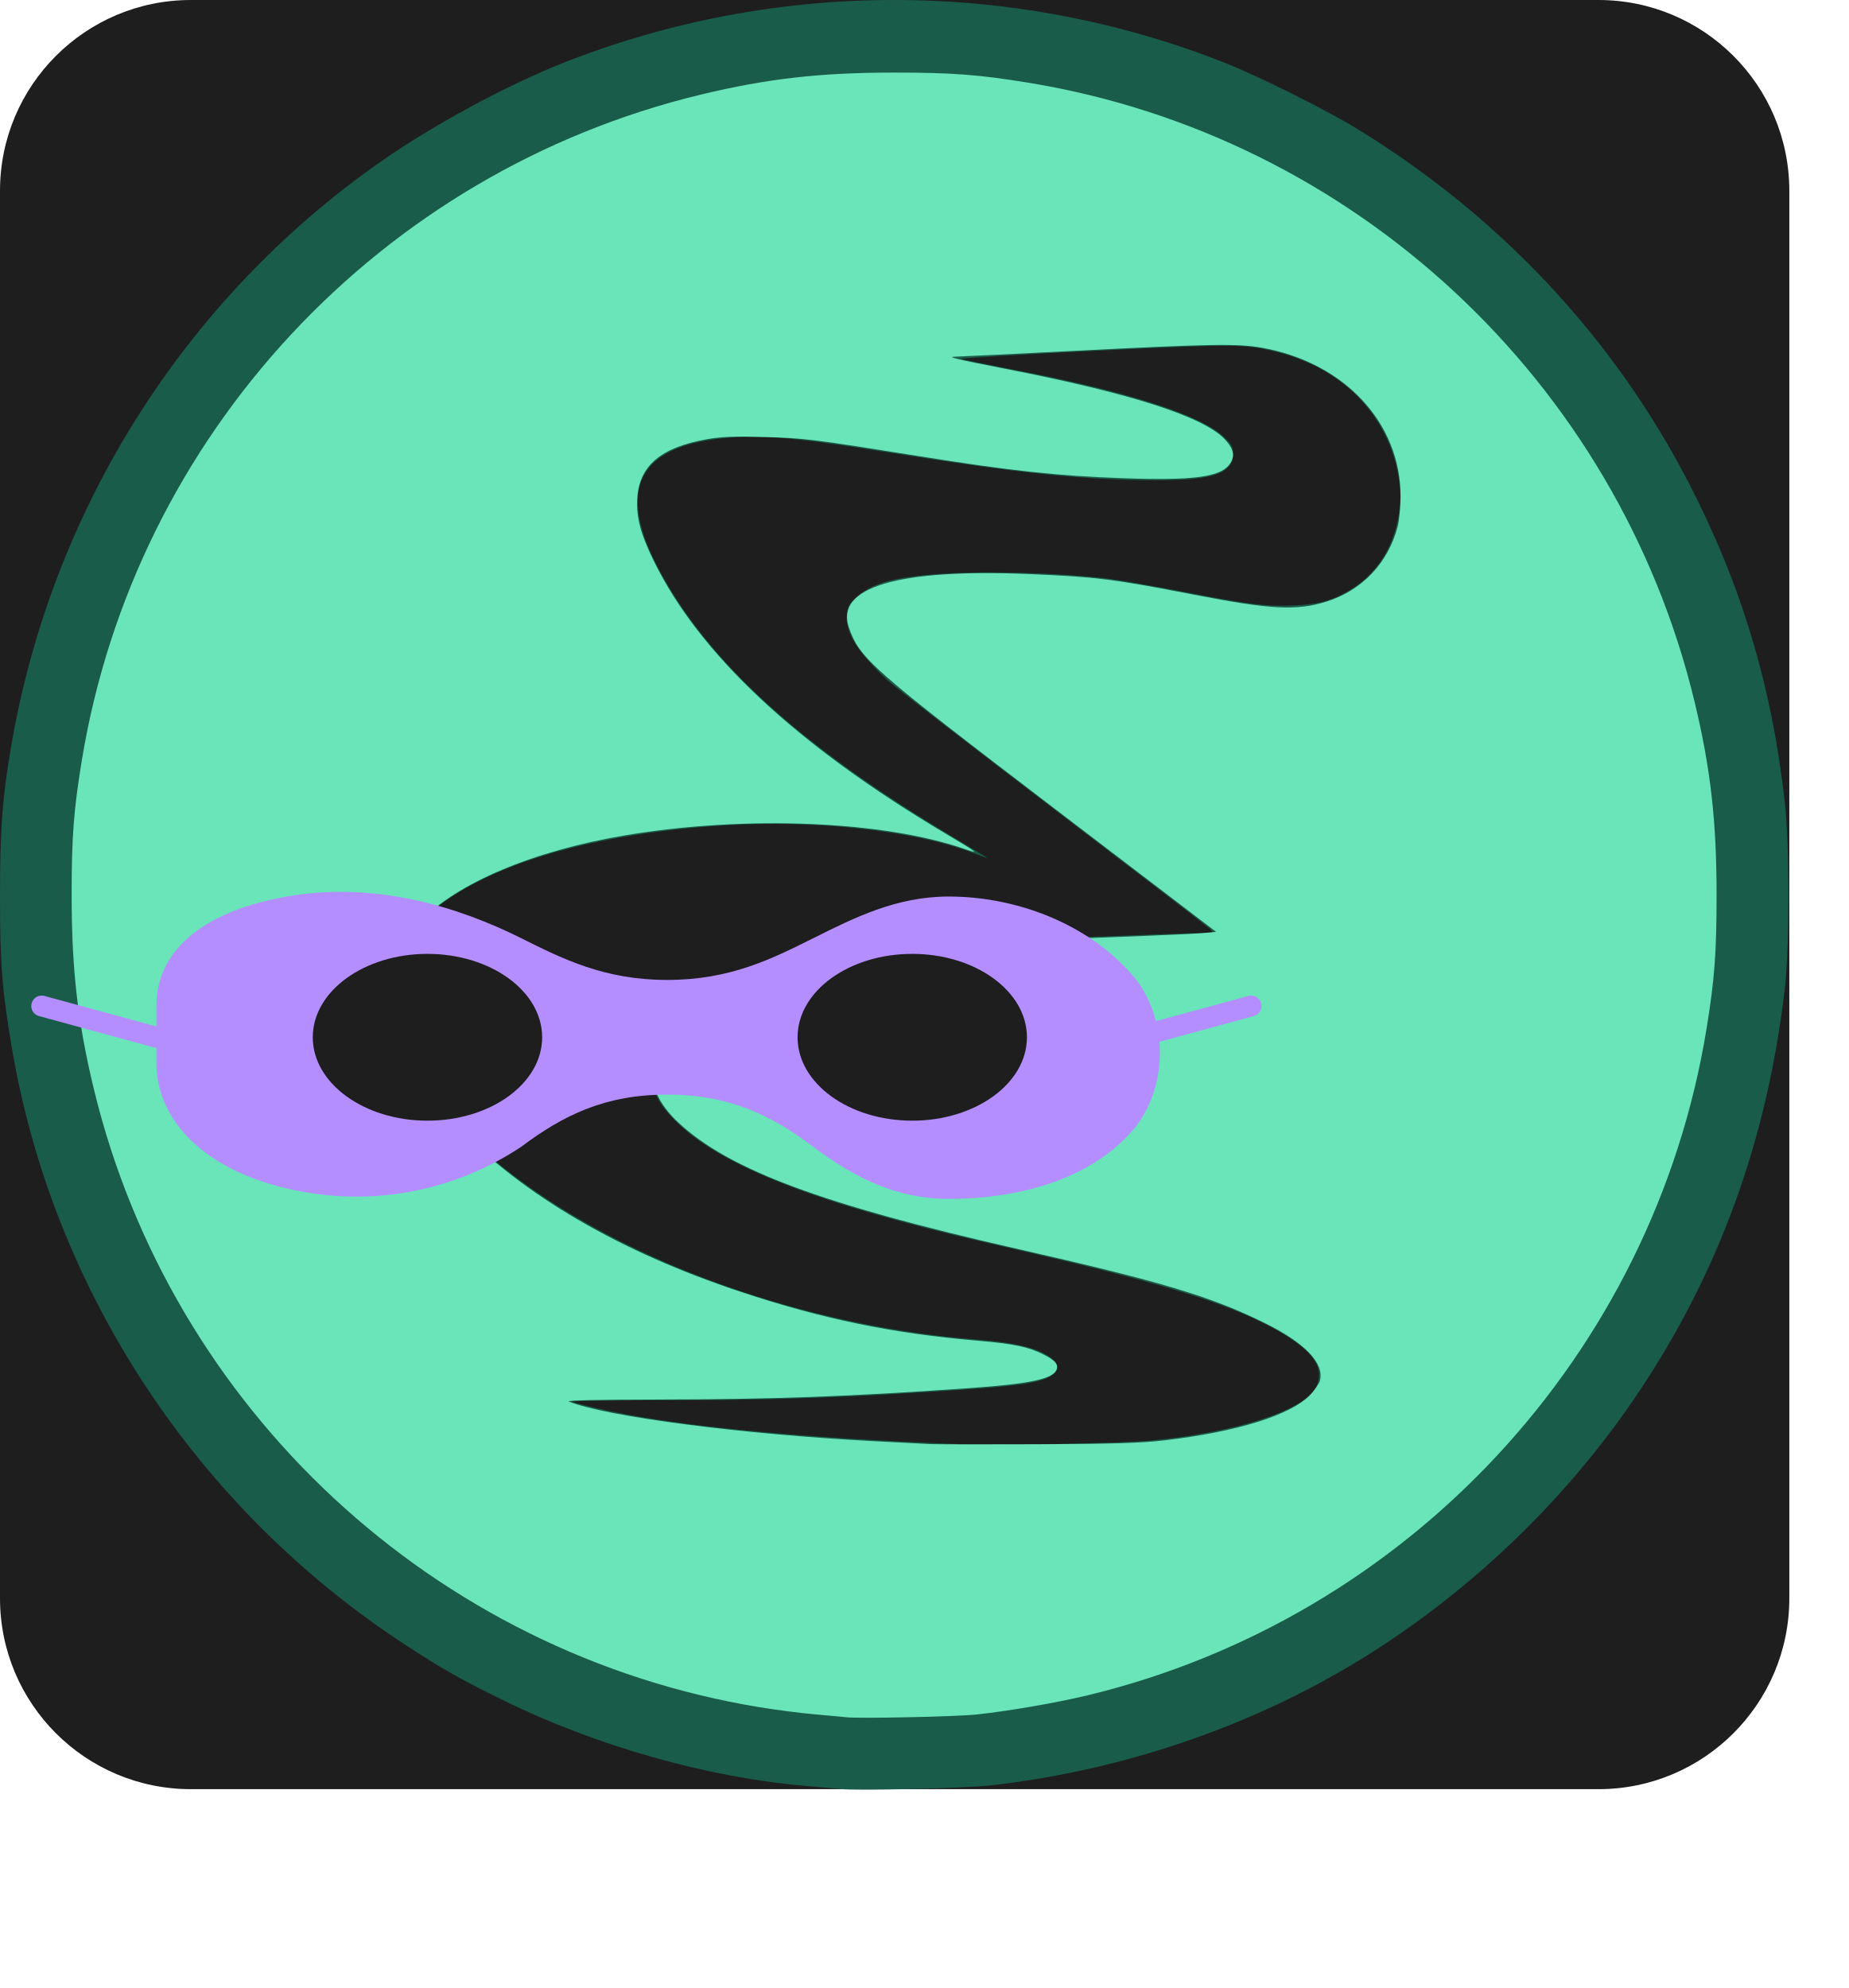
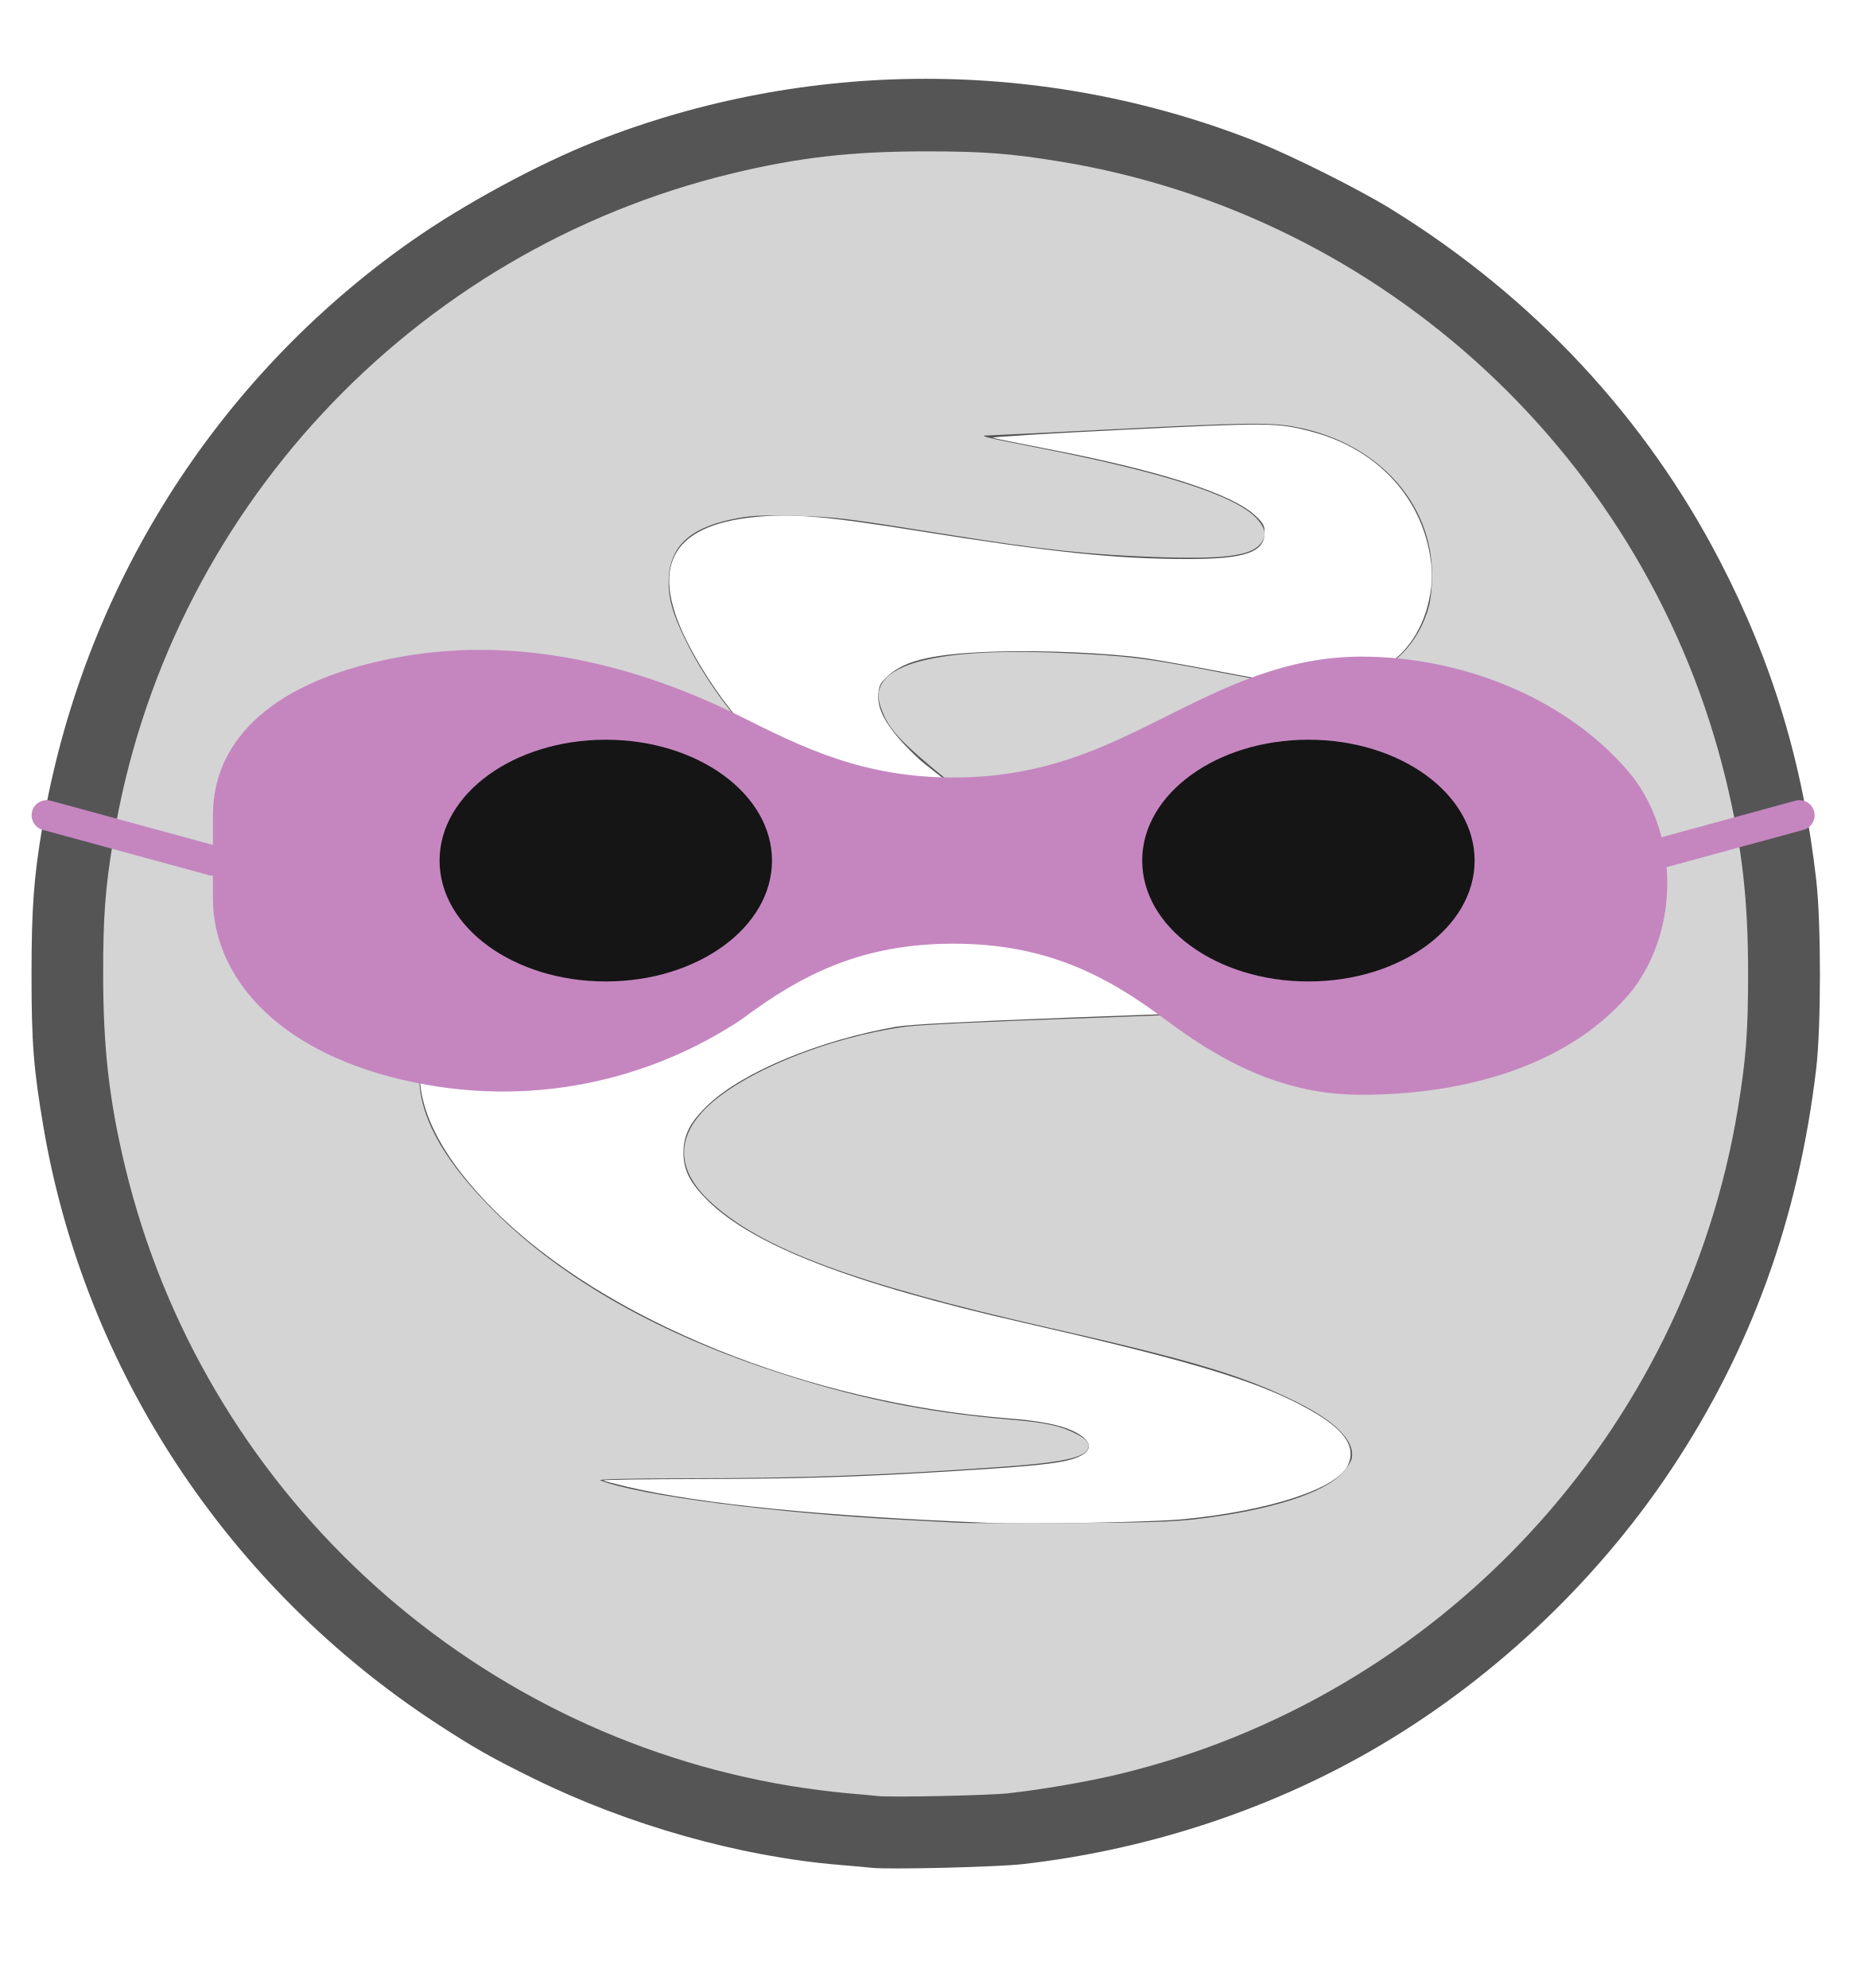
- <svg xmlns="http://www.w3.org/2000/svg" width="100%" viewBox="190 20 310 333.34" role="img" style="">
-   <rect x="190" y="20" width="300" height="300" rx="32" fill="#1e1e1e" style="fill:rgb(30, 30, 30);stroke:none;color:rgb(11, 11, 11);stroke-width:1px;stroke-linecap:butt;stroke-linejoin:miter;opacity:1;font-family:&quot;Anthropic Sans&quot;, -apple-system, BlinkMacSystemFont, &quot;Segoe UI&quot;, sans-serif;font-size:16px;font-weight:400;text-anchor:start;dominant-baseline:auto" />
-   <g transform="translate(190, 20) scale(0.874)" style="fill:rgb(0, 0, 0);stroke:none;color:rgb(11, 11, 11);stroke-width:1px;stroke-linecap:butt;stroke-linejoin:miter;opacity:1;font-family:&quot;Anthropic Sans&quot;, -apple-system, BlinkMacSystemFont, &quot;Segoe UI&quot;, sans-serif;font-size:16px;font-weight:400;text-anchor:start;dominant-baseline:auto">
-     <g transform="translate(-362.9636,-534.9761)" style="fill:rgb(0, 0, 0);stroke:none;color:rgb(11, 11, 11);stroke-width:1px;stroke-linecap:butt;stroke-linejoin:miter;opacity:1;font-family:&quot;Anthropic Sans&quot;, -apple-system, BlinkMacSystemFont, &quot;Segoe UI&quot;, sans-serif;font-size:16px;font-weight:400;text-anchor:start;dominant-baseline:auto">
-       <g transform="matrix(0.3825004,0,0,0.3825004,728.664,471.0061)" style="fill:rgb(0, 0, 0);stroke:none;color:rgb(11, 11, 11);stroke-width:1px;stroke-linecap:butt;stroke-linejoin:miter;opacity:1;font-family:&quot;Anthropic Sans&quot;, -apple-system, BlinkMacSystemFont, &quot;Segoe UI&quot;, sans-serif;font-size:16px;font-weight:400;text-anchor:start;dominant-baseline:auto">
-         <path fill="#1a5c4a" d="m -534.661,1064.548 c -1.925,-0.218 -9.35,-0.887 -16.5,-1.485 -49.839,-4.172 -105.674,-19.957 -153.084,-43.278 -20.977,-10.319 -29.845,-15.344 -48.2,-27.312 -104.831,-68.357 -176.86,-177.454 -197.629,-299.337 -4.98,-29.224 -6.008,-42.324 -6.005,-76.5 0.003,-33.381 1.136,-48.846 5.443,-74.246 20.194,-119.107 86.72,-224.719 185.035,-293.752 26.255,-18.435 63.756,-38.736 92.439,-50.041 106.074,-41.807 224.926,-41.807 331,0 17.594,6.934 51.964,24.122 67.8,33.904 71.401,44.109 127.813,104.55 165.328,177.134 26.225,50.74 41.466,101.397 48.064,159.754 2.446,21.632 2.424,73.351 -0.04,94.246 -8.868,75.209 -32.747,141.139 -72.983,201.5 -38.281,57.429 -91.802,107.371 -151.585,141.448 -52.207,29.759 -112.54,49.26 -173.706,56.148 -12.996,1.463 -67.014,2.765 -75.377,1.816 z m 156.5,-174.863 c 42.406,-4.151 76.051,-15.045 82.001,-26.551 5.569,-10.77 -3.012,-20.901 -28.017,-33.076 -23.815,-11.595 -57.359,-21.303 -134.373,-38.889 -87.114,-19.892 -135.995,-38.88 -158.802,-61.688 -8.447,-8.447 -11.719,-14.937 -11.769,-23.345 -0.055,-9.22 3.418,-15.894 12.859,-24.712 17.48,-16.324 55.913,-32.162 94.102,-38.777 6.198,-1.074 33.13,-2.482 86.5,-4.525 42.625,-1.631 79.963,-2.971 82.972,-2.976 5.405,-0.01 5.448,-0.034 3.5,-1.915 -1.085,-1.048 -36.622,-28.341 -78.972,-60.652 -42.35,-32.311 -79.472,-61.041 -82.492,-63.845 -15.165,-14.076 -21.581,-24.28 -20.744,-32.995 0.43,-4.474 1.017,-5.534 5.121,-9.25 8.666,-7.846 23.452,-11.065 55.115,-11.996 22.751,-0.67 55.082,0.767 72.832,3.237 5.957,0.829 22.157,3.688 36,6.354 33.101,6.374 41.03,7.366 54.716,6.844 13.642,-0.521 21.161,-2.79 31.074,-9.375 10.879,-7.228 18.372,-18.813 21.395,-33.081 1.881,-8.88 1.852,-15.63 -0.108,-25.12 -5.979,-28.948 -28.026,-51.063 -58.991,-59.173 -17.166,-4.496 -20.57,-4.53 -93.747,-0.929 -37.306,1.836 -67.006,3.645 -66,4.021 1.006,0.376 12.694,2.765 25.974,5.309 57.577,11.03 94.245,22.779 105.879,33.926 3.834,3.674 4.476,4.86 4.476,8.271 0,9.981 -9.729,13.351 -38.5,13.337 -35.926,-0.018 -68.097,-3.359 -134.5,-13.97 -47.661,-7.616 -63.928,-9.004 -82.921,-7.076 -42.495,4.314 -53.154,25.562 -32.52,64.828 24.608,46.828 70.811,89.049 147.827,135.087 9.288,5.552 17.094,10.302 17.348,10.555 0.253,0.253 -2.846,-0.822 -6.887,-2.391 -28.223,-10.953 -78.221,-16.675 -122.848,-14.059 -91.086,5.339 -154.784,31.708 -168.097,69.586 -8.409,23.925 3.377,52.57 34.482,83.804 55.128,55.358 157.193,96.74 258.089,104.642 15.279,1.197 25.776,3.217 32.135,6.186 12.341,5.761 10.594,12.257 -4.108,15.278 -8.326,1.711 -22.406,2.983 -55.5,5.015 -48.578,2.982 -76.352,3.85 -126.171,3.943 -27.869,0.052 -50.144,0.377 -49.5,0.723 0.644,0.346 6.121,1.789 12.171,3.208 36.897,8.653 98.877,14.822 181.5,18.063 20.654,0.81 82.259,-0.359 97.5,-1.851 z" style="fill:rgb(26, 92, 74);stroke:none;color:rgb(11, 11, 11);stroke-width:1px;stroke-linecap:butt;stroke-linejoin:miter;opacity:1;font-family:&quot;Anthropic Sans&quot;, -apple-system, BlinkMacSystemFont, &quot;Segoe UI&quot;, sans-serif;font-size:16px;font-weight:400;text-anchor:start;dominant-baseline:auto" />
-         <path fill="#6ae4b9" d="m -531.661,1028.554 c -1.925,-0.219 -9.097,-0.882 -15.939,-1.474 -6.841,-0.592 -19.216,-2.189 -27.5,-3.548 -163.138,-26.769 -295.211,-149.517 -333.996,-310.415 -8.031,-33.317 -11.055,-59.842 -11.055,-96.981 0,-29.104 1.017,-42.551 5.106,-67.5 26.717,-163.028 149.535,-295.157 310.402,-333.934 33.317,-8.031 59.842,-11.055 96.981,-11.055 29.104,0 42.551,1.017 67.5,5.106 163.028,26.717 295.157,149.535 333.934,310.402 8.031,33.317 11.055,59.842 11.055,96.981 0,29.104 -1.017,42.551 -5.106,67.5 -26.719,163.039 -149.529,295.152 -310.425,333.94 -15.439,3.722 -39.029,7.8 -55.458,9.586 -10.057,1.094 -58.973,2.133 -65.5,1.392 z m 159,-138.821 c 36.99,-4.259 64.457,-12.861 73.948,-23.157 2.192,-2.378 4.284,-5.515 4.65,-6.973 2.184,-8.702 -7.768,-18.981 -28.004,-28.925 -27.01,-13.273 -51.528,-20.606 -124.042,-37.1 -97.812,-22.248 -144.464,-39.657 -169.813,-63.369 -16.423,-15.363 -17.14,-31.456 -2.073,-46.523 17.95,-17.95 60.897,-35.572 99.835,-40.964 6.861,-0.95 38.279,-2.486 83.5,-4.082 39.875,-1.407 76.1,-2.884 80.5,-3.283 l 8,-0.724 -80.5,-61.433 c -92.677,-70.725 -98.313,-75.686 -103.676,-91.253 -6.963,-20.211 24.605,-29.544 90.528,-26.764 33.735,1.423 41.773,2.429 82.648,10.349 38.323,7.425 51.124,8.113 66,3.548 18,-5.524 31.252,-19.38 36.011,-37.65 0.819,-3.144 1.489,-10.019 1.489,-15.277 0,-36.979 -28.411,-67.289 -69.881,-74.552 -11.871,-2.079 -25.831,-1.847 -92.119,1.532 -32.175,1.64 -59.587,2.986 -60.917,2.991 -5.214,0.019 -0.432,1.201 24.5,6.054 63.203,12.303 99.833,24.089 110.361,35.51 4.62,5.013 5.222,8.692 2.074,12.694 -4.897,6.226 -18.681,7.949 -53.598,6.699 -32.609,-1.167 -56.296,-3.734 -101.92,-11.044 -53.127,-8.512 -57.422,-9.044 -77.5,-9.595 -15.236,-0.419 -21.487,-0.189 -28.588,1.05 -23.51,4.103 -34.41,13.41 -35.248,30.098 -0.472,9.412 1.7,17.519 8.319,31.044 22.854,46.7 71.541,92.221 146.016,136.523 16.922,10.066 17.581,10.591 9.973,7.947 -40.886,-14.211 -109.864,-17.021 -170.117,-6.928 -46.412,7.774 -84.948,24.063 -103.532,43.763 -11.507,12.198 -15.824,22.366 -15.824,37.272 0,19.821 10.974,40.443 34.485,64.8 33.667,34.879 81.922,63.032 142.515,83.145 41.112,13.646 76.152,20.89 118.5,24.495 18.382,1.565 25.862,3.113 33.33,6.897 5.805,2.942 7.536,4.859 6.716,7.442 -1.545,4.867 -13.094,7.34 -44.546,9.542 -59.986,4.198 -97.583,5.566 -155.5,5.656 -30.804,0.048 -46.181,0.401 -44.623,1.025 19.035,7.619 87.587,16.496 153.623,19.895 11.55,0.594 23.7,1.23 27,1.412 3.3,0.182 27.825,0.23 54.5,0.107 37.674,-0.174 51.737,-0.597 63,-1.894 z" style="fill:rgb(106, 228, 185);stroke:none;color:rgb(11, 11, 11);stroke-width:1px;stroke-linecap:butt;stroke-linejoin:miter;opacity:1;font-family:&quot;Anthropic Sans&quot;, -apple-system, BlinkMacSystemFont, &quot;Segoe UI&quot;, sans-serif;font-size:16px;font-weight:400;text-anchor:start;dominant-baseline:auto" />
+ <svg xmlns="http://www.w3.org/2000/svg" width="100%" viewBox="190 20 310 333.34" role="img" version="1.1" id="svg5">
+   <defs id="defs5" />
+   <g transform="matrix(0.874,0,0,0.874,195.2849,33.21227)" id="g5">
+     <g transform="translate(-362.9636,-534.9761)" id="g3">
+       <g transform="matrix(0.3825004,0,0,0.3825004,728.664,471.0061)" id="g2">
+         <path fill="#555555" d="m -534.661,1064.548 c -1.925,-0.218 -9.35,-0.887 -16.5,-1.485 -49.839,-4.172 -105.674,-19.957 -153.084,-43.278 -20.977,-10.319 -29.845,-15.344 -48.2,-27.312 -104.831,-68.357 -176.86,-177.454 -197.629,-299.337 -4.98,-29.224 -6.008,-42.324 -6.005,-76.5 0.003,-33.381 1.136,-48.846 5.443,-74.246 20.194,-119.107 86.72,-224.719 185.035,-293.752 26.255,-18.435 63.756,-38.736 92.439,-50.041 106.074,-41.807 224.926,-41.807 331,0 17.594,6.934 51.964,24.122 67.8,33.904 71.401,44.109 127.813,104.55 165.328,177.134 26.225,50.74 41.466,101.397 48.064,159.754 2.446,21.632 2.424,73.351 -0.04,94.246 -8.868,75.209 -32.747,141.139 -72.983,201.5 -38.281,57.429 -91.802,107.371 -151.585,141.448 -52.207,29.759 -112.54,49.26 -173.706,56.148 -12.996,1.463 -67.014,2.765 -75.377,1.816 z m 156.5,-174.863 c 42.406,-4.151 76.051,-15.045 82.001,-26.551 5.569,-10.77 -3.012,-20.901 -28.017,-33.076 -23.815,-11.595 -57.359,-21.303 -134.373,-38.889 -87.114,-19.892 -135.995,-38.88 -158.802,-61.688 -8.447,-8.447 -11.719,-14.937 -11.769,-23.345 -0.055,-9.22 3.418,-15.894 12.859,-24.712 17.48,-16.324 55.913,-32.162 94.102,-38.777 6.198,-1.074 33.13,-2.482 86.5,-4.525 42.625,-1.631 79.963,-2.971 82.972,-2.976 5.405,-0.01 5.448,-0.034 3.5,-1.915 -1.085,-1.048 -36.622,-28.341 -78.972,-60.652 -42.35,-32.311 -79.472,-61.041 -82.492,-63.845 -15.165,-14.076 -21.581,-24.28 -20.744,-32.995 0.43,-4.474 1.017,-5.534 5.121,-9.25 8.666,-7.846 23.452,-11.065 55.115,-11.996 22.751,-0.67 55.082,0.767 72.832,3.237 5.957,0.829 22.157,3.688 36,6.354 33.101,6.374 41.03,7.366 54.716,6.844 13.642,-0.521 21.161,-2.79 31.074,-9.375 10.879,-7.228 18.372,-18.813 21.395,-33.081 1.881,-8.88 1.852,-15.63 -0.108,-25.12 -5.979,-28.948 -28.026,-51.063 -58.991,-59.173 -17.166,-4.496 -20.57,-4.53 -93.747,-0.929 -37.306,1.836 -67.006,3.645 -66,4.021 1.006,0.376 12.694,2.765 25.974,5.309 57.577,11.03 94.245,22.779 105.879,33.926 3.834,3.674 4.476,4.86 4.476,8.271 0,9.981 -9.729,13.351 -38.5,13.337 -35.926,-0.018 -68.097,-3.359 -134.5,-13.97 -47.661,-7.616 -63.928,-9.004 -82.921,-7.076 -42.495,4.314 -53.154,25.562 -32.52,64.828 24.608,46.828 70.811,89.049 147.827,135.087 9.288,5.552 17.094,10.302 17.348,10.555 0.253,0.253 -2.846,-0.822 -6.887,-2.391 -28.223,-10.953 -78.221,-16.675 -122.848,-14.059 -91.086,5.339 -154.784,31.708 -168.097,69.586 -8.409,23.925 3.377,52.57 34.482,83.804 55.128,55.358 157.193,96.74 258.089,104.642 15.279,1.197 25.776,3.217 32.135,6.186 12.341,5.761 10.594,12.257 -4.108,15.278 -8.326,1.711 -22.406,2.983 -55.5,5.015 -48.578,2.982 -76.352,3.85 -126.171,3.943 -27.869,0.052 -50.144,0.377 -49.5,0.723 0.644,0.346 6.121,1.789 12.171,3.208 36.897,8.653 98.877,14.822 181.5,18.063 20.654,0.81 82.259,-0.359 97.5,-1.851 z" id="path1" />
+         <path fill="#d4d4d4" d="m -531.661,1028.554 c -1.925,-0.219 -9.097,-0.882 -15.939,-1.474 -6.841,-0.592 -19.216,-2.189 -27.5,-3.548 -163.138,-26.769 -295.211,-149.517 -333.996,-310.415 -8.031,-33.317 -11.055,-59.842 -11.055,-96.981 0,-29.104 1.017,-42.551 5.106,-67.5 26.717,-163.028 149.535,-295.157 310.402,-333.934 33.317,-8.031 59.842,-11.055 96.981,-11.055 29.104,0 42.551,1.017 67.5,5.106 163.028,26.717 295.157,149.535 333.934,310.402 8.031,33.317 11.055,59.842 11.055,96.981 0,29.104 -1.017,42.551 -5.106,67.5 -26.719,163.039 -149.529,295.152 -310.425,333.94 -15.439,3.722 -39.029,7.8 -55.458,9.586 -10.057,1.094 -58.973,2.133 -65.5,1.392 z m 159,-138.821 c 36.99,-4.259 64.457,-12.861 73.948,-23.157 2.192,-2.378 4.284,-5.515 4.65,-6.973 2.184,-8.702 -7.768,-18.981 -28.004,-28.925 -27.01,-13.273 -51.528,-20.606 -124.042,-37.1 -97.812,-22.248 -144.464,-39.657 -169.813,-63.369 -16.423,-15.363 -17.14,-31.456 -2.073,-46.523 17.95,-17.95 60.897,-35.572 99.835,-40.964 6.861,-0.95 38.279,-2.486 83.5,-4.082 39.875,-1.407 76.1,-2.884 80.5,-3.283 l 8,-0.724 -80.5,-61.433 c -92.677,-70.725 -98.313,-75.686 -103.676,-91.253 -6.963,-20.211 24.605,-29.544 90.528,-26.764 33.735,1.423 41.773,2.429 82.648,10.349 38.323,7.425 51.124,8.113 66,3.548 18,-5.524 31.252,-19.38 36.011,-37.65 0.819,-3.144 1.489,-10.019 1.489,-15.277 0,-36.979 -28.411,-67.289 -69.881,-74.552 -11.871,-2.079 -25.831,-1.847 -92.119,1.532 -32.175,1.64 -59.587,2.986 -60.917,2.991 -5.214,0.019 -0.432,1.201 24.5,6.054 63.203,12.303 99.833,24.089 110.361,35.51 4.62,5.013 5.222,8.692 2.074,12.694 -4.897,6.226 -18.681,7.949 -53.598,6.699 -32.609,-1.167 -56.296,-3.734 -101.92,-11.044 -53.127,-8.512 -57.422,-9.044 -77.5,-9.595 -15.236,-0.419 -21.487,-0.189 -28.588,1.05 -23.51,4.103 -34.41,13.41 -35.248,30.098 -0.472,9.412 1.7,17.519 8.319,31.044 22.854,46.7 71.541,92.221 146.016,136.523 16.922,10.066 17.581,10.591 9.973,7.947 -40.886,-14.211 -109.864,-17.021 -170.117,-6.928 -46.412,7.774 -84.948,24.063 -103.532,43.763 -11.507,12.198 -15.824,22.366 -15.824,37.272 0,19.821 10.974,40.443 34.485,64.8 33.667,34.879 81.922,63.032 142.515,83.145 41.112,13.646 76.152,20.89 118.5,24.495 18.382,1.565 25.862,3.113 33.33,6.897 5.805,2.942 7.536,4.859 6.716,7.442 -1.545,4.867 -13.094,7.34 -44.546,9.542 -59.986,4.198 -97.583,5.566 -155.5,5.656 -30.804,0.048 -46.181,0.401 -44.623,1.025 19.035,7.619 87.587,16.496 153.623,19.895 11.55,0.594 23.7,1.23 27,1.412 3.3,0.182 27.825,0.23 54.5,0.107 37.674,-0.174 51.737,-0.597 63,-1.894 z" id="path2" />
      </g>
    </g>
-     <path d="M 30,193 C 30,183 38,175 55,172 C 72,169 88,174 100,180 C 108,184 116,188 128,188 C 140,188 148,184 156,180 C 164,176 172,172 182,172 C 196,172 210,178 218,188 C 224,196 224,208 218,216 C 210,226 196,230 182,230 C 172,230 164,226 156,220 C 148,214 140,210 128,210 C 116,210 108,214 100,220 C 88,228 72,232 55,228 C 38,224 30,214 30,204 Z" fill="#b48eff" style="fill:rgb(180, 142, 255);stroke:none;color:rgb(11, 11, 11);stroke-width:1px;stroke-linecap:butt;stroke-linejoin:miter;opacity:1;font-family:&quot;Anthropic Sans&quot;, -apple-system, BlinkMacSystemFont, &quot;Segoe UI&quot;, sans-serif;font-size:16px;font-weight:400;text-anchor:start;dominant-baseline:auto" />
-     <ellipse cx="82" cy="199" rx="22" ry="16" fill="#1e1e1e" style="fill:rgb(30, 30, 30);stroke:none;color:rgb(11, 11, 11);stroke-width:1px;stroke-linecap:butt;stroke-linejoin:miter;opacity:1;font-family:&quot;Anthropic Sans&quot;, -apple-system, BlinkMacSystemFont, &quot;Segoe UI&quot;, sans-serif;font-size:16px;font-weight:400;text-anchor:start;dominant-baseline:auto" />
-     <ellipse cx="175" cy="199" rx="22" ry="16" fill="#1e1e1e" style="fill:rgb(30, 30, 30);stroke:none;color:rgb(11, 11, 11);stroke-width:1px;stroke-linecap:butt;stroke-linejoin:miter;opacity:1;font-family:&quot;Anthropic Sans&quot;, -apple-system, BlinkMacSystemFont, &quot;Segoe UI&quot;, sans-serif;font-size:16px;font-weight:400;text-anchor:start;dominant-baseline:auto" />
-     <line x1="30" y1="199" x2="8" y2="193" stroke="#b48eff" stroke-width="4" stroke-linecap="round" style="fill:rgb(0, 0, 0);stroke:rgb(180, 142, 255);color:rgb(11, 11, 11);stroke-width:4px;stroke-linecap:round;stroke-linejoin:miter;opacity:1;font-family:&quot;Anthropic Sans&quot;, -apple-system, BlinkMacSystemFont, &quot;Segoe UI&quot;, sans-serif;font-size:16px;font-weight:400;text-anchor:start;dominant-baseline:auto" />
-     <line x1="218" y1="199" x2="240" y2="193" stroke="#b48eff" stroke-width="4" stroke-linecap="round" style="fill:rgb(0, 0, 0);stroke:rgb(180, 142, 255);color:rgb(11, 11, 11);stroke-width:4px;stroke-linecap:round;stroke-linejoin:miter;opacity:1;font-family:&quot;Anthropic Sans&quot;, -apple-system, BlinkMacSystemFont, &quot;Segoe UI&quot;, sans-serif;font-size:16px;font-weight:400;text-anchor:start;dominant-baseline:auto" />
+     <path d="m 34.798,141.291 c 0,-14.493 11.595,-26.088 36.233,-30.436 24.638,-4.348 47.827,2.899 65.219,11.595 11.595,5.797 23.189,11.595 40.581,11.595 17.392,0 28.986,-5.797 40.581,-11.595 11.595,-5.797 23.189,-11.595 37.682,-11.595 20.29,0 40.581,8.696 52.175,23.189 8.696,11.595 8.696,28.986 0,40.581 -11.595,14.493 -31.885,20.29 -52.175,20.29 -14.493,0 -26.088,-5.797 -37.682,-14.493 -11.595,-8.696 -23.189,-14.493 -40.581,-14.493 -17.392,0 -28.986,5.797 -40.581,14.493 -17.392,11.595 -40.581,17.392 -65.219,11.595 C 46.392,186.22 34.798,171.727 34.798,157.234 Z" fill="#c586c0" id="path3" style="stroke-width:1.449" />
+     <ellipse cx="110.162" cy="149.987" rx="31.885" ry="23.189" fill="#151515" id="ellipse3" style="stroke-width:1.449" />
+     <ellipse cx="244.948" cy="149.987" rx="31.885" ry="23.189" fill="#151515" id="ellipse4" style="stroke-width:1.449" />
+     <line x1="34.798" y1="149.987" x2="2.913" y2="141.291" stroke="#c586c0" stroke-width="5.797" stroke-linecap="round" id="line4" />
+     <line x1="307.269" y1="149.987" x2="339.154" y2="141.291" stroke="#c586c0" stroke-width="5.797" stroke-linecap="round" id="line5" />
  </g>
</svg>
